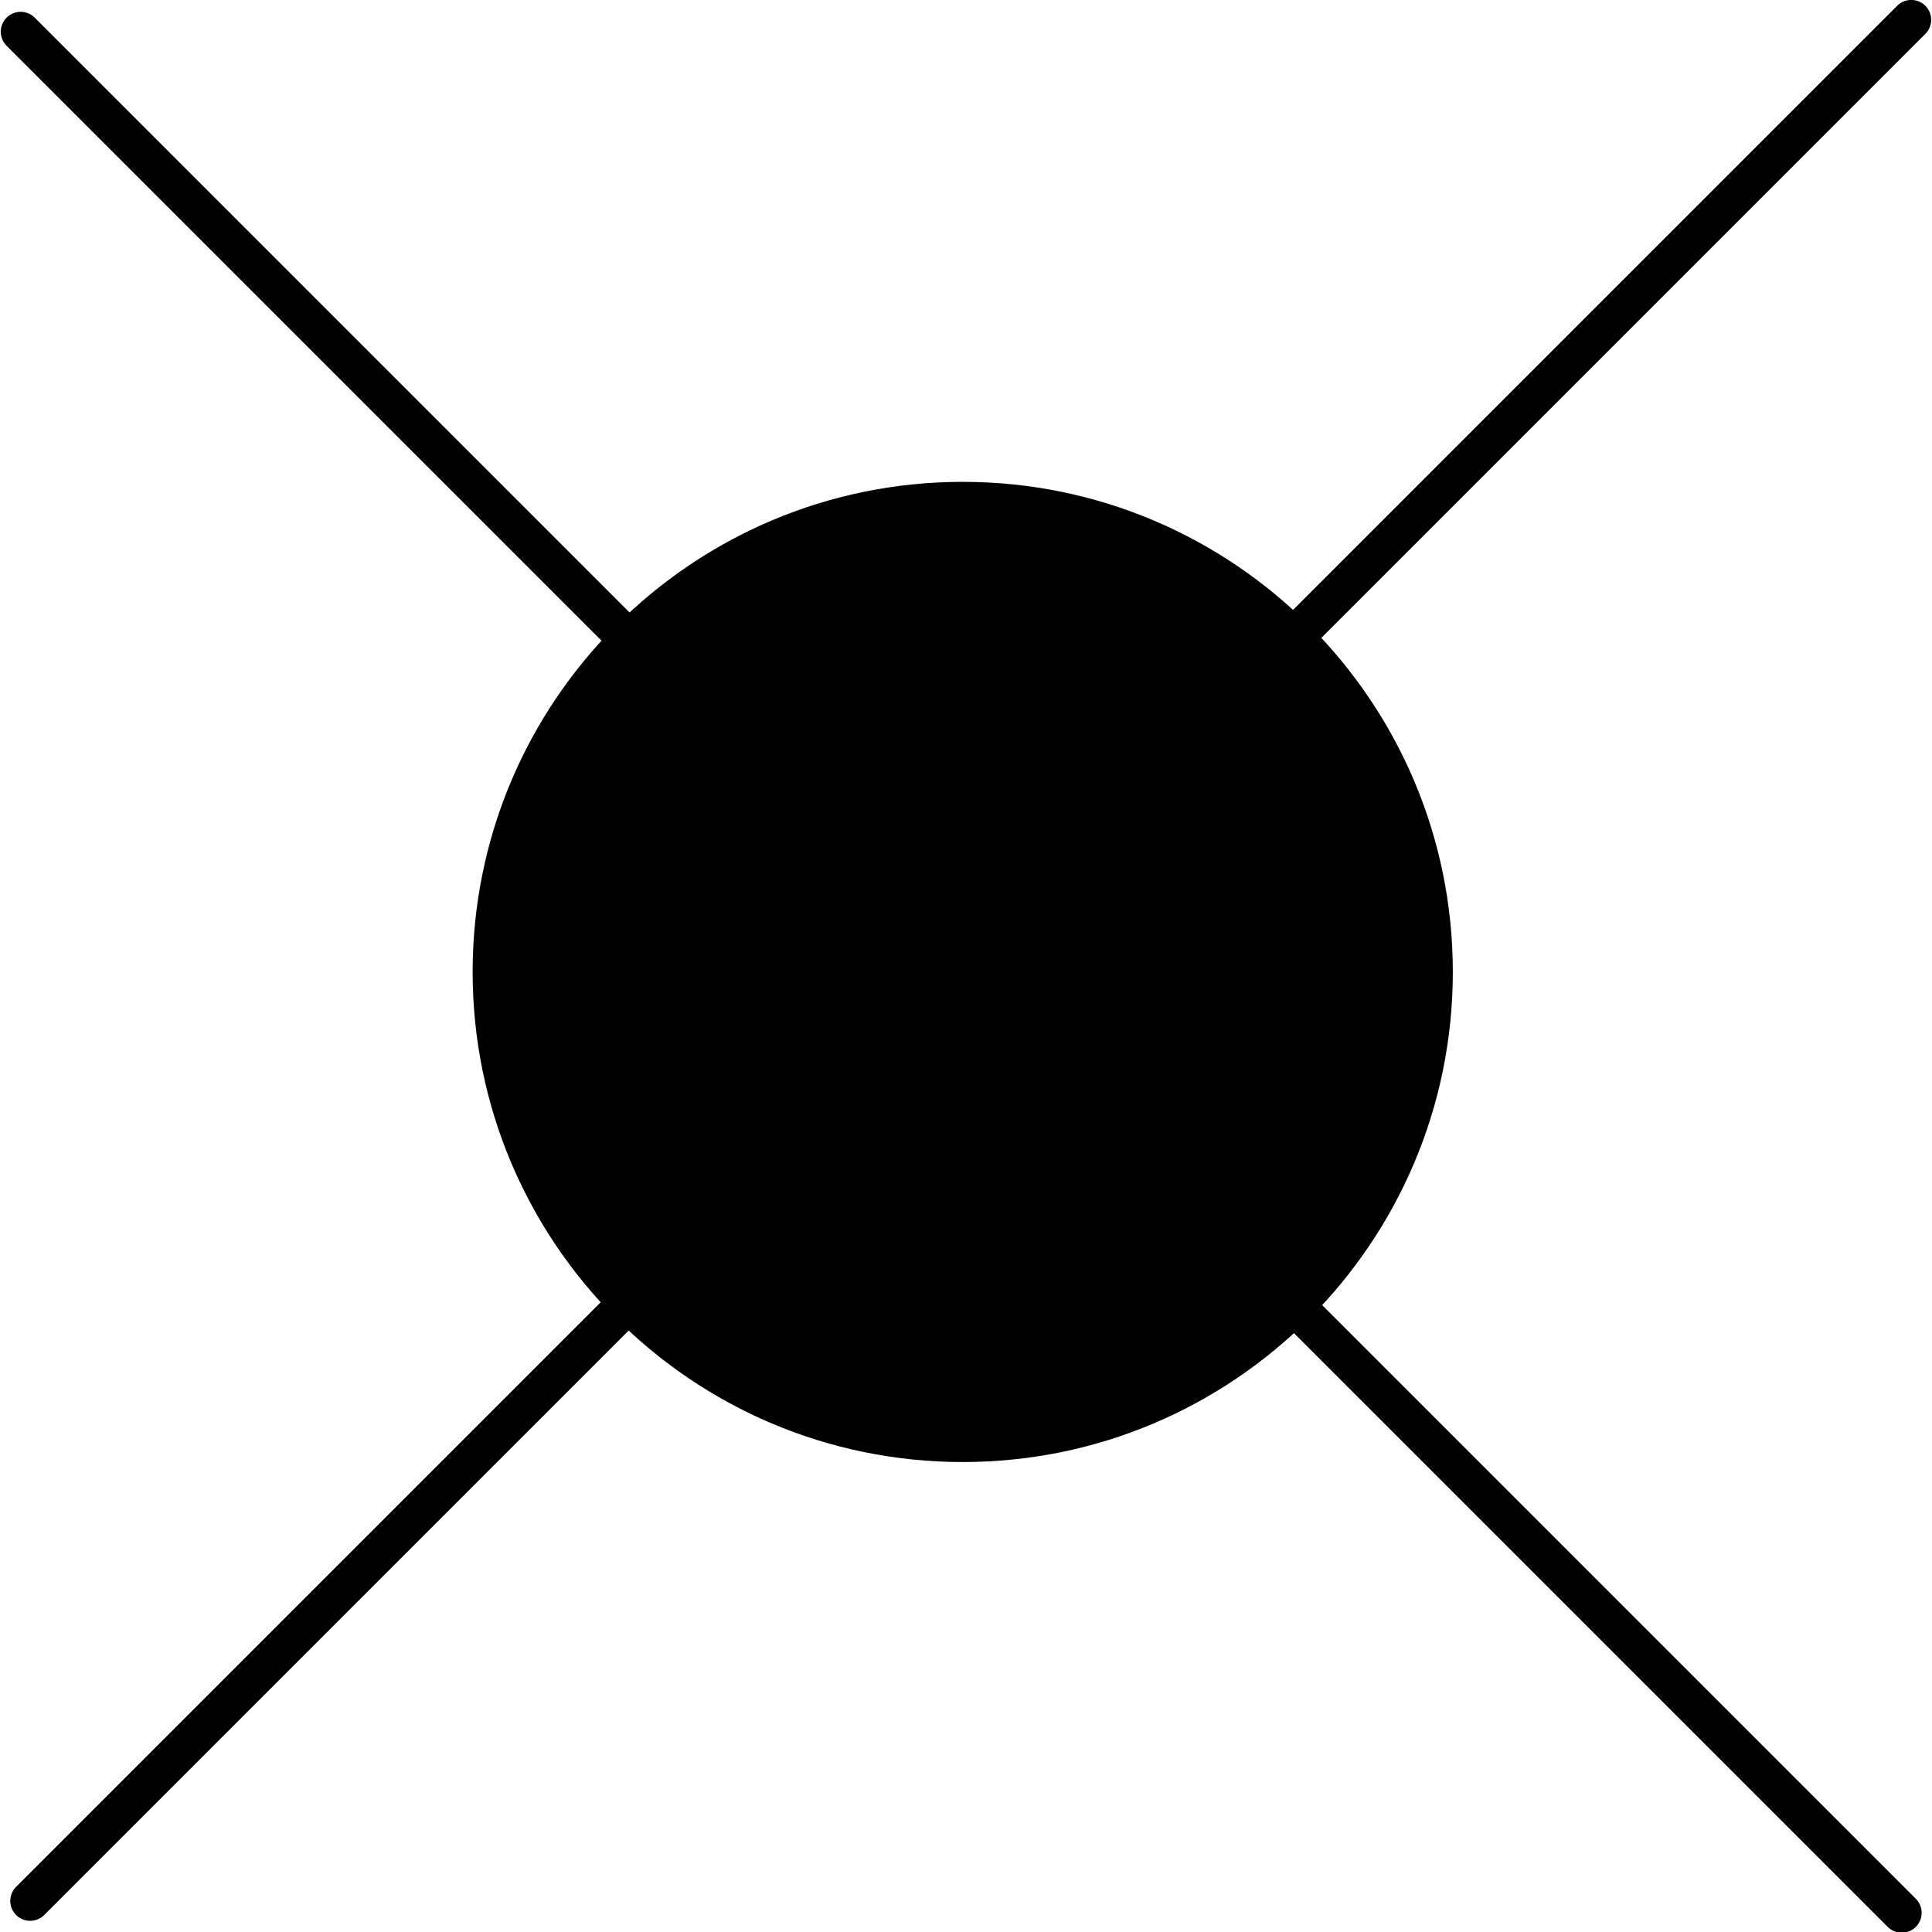
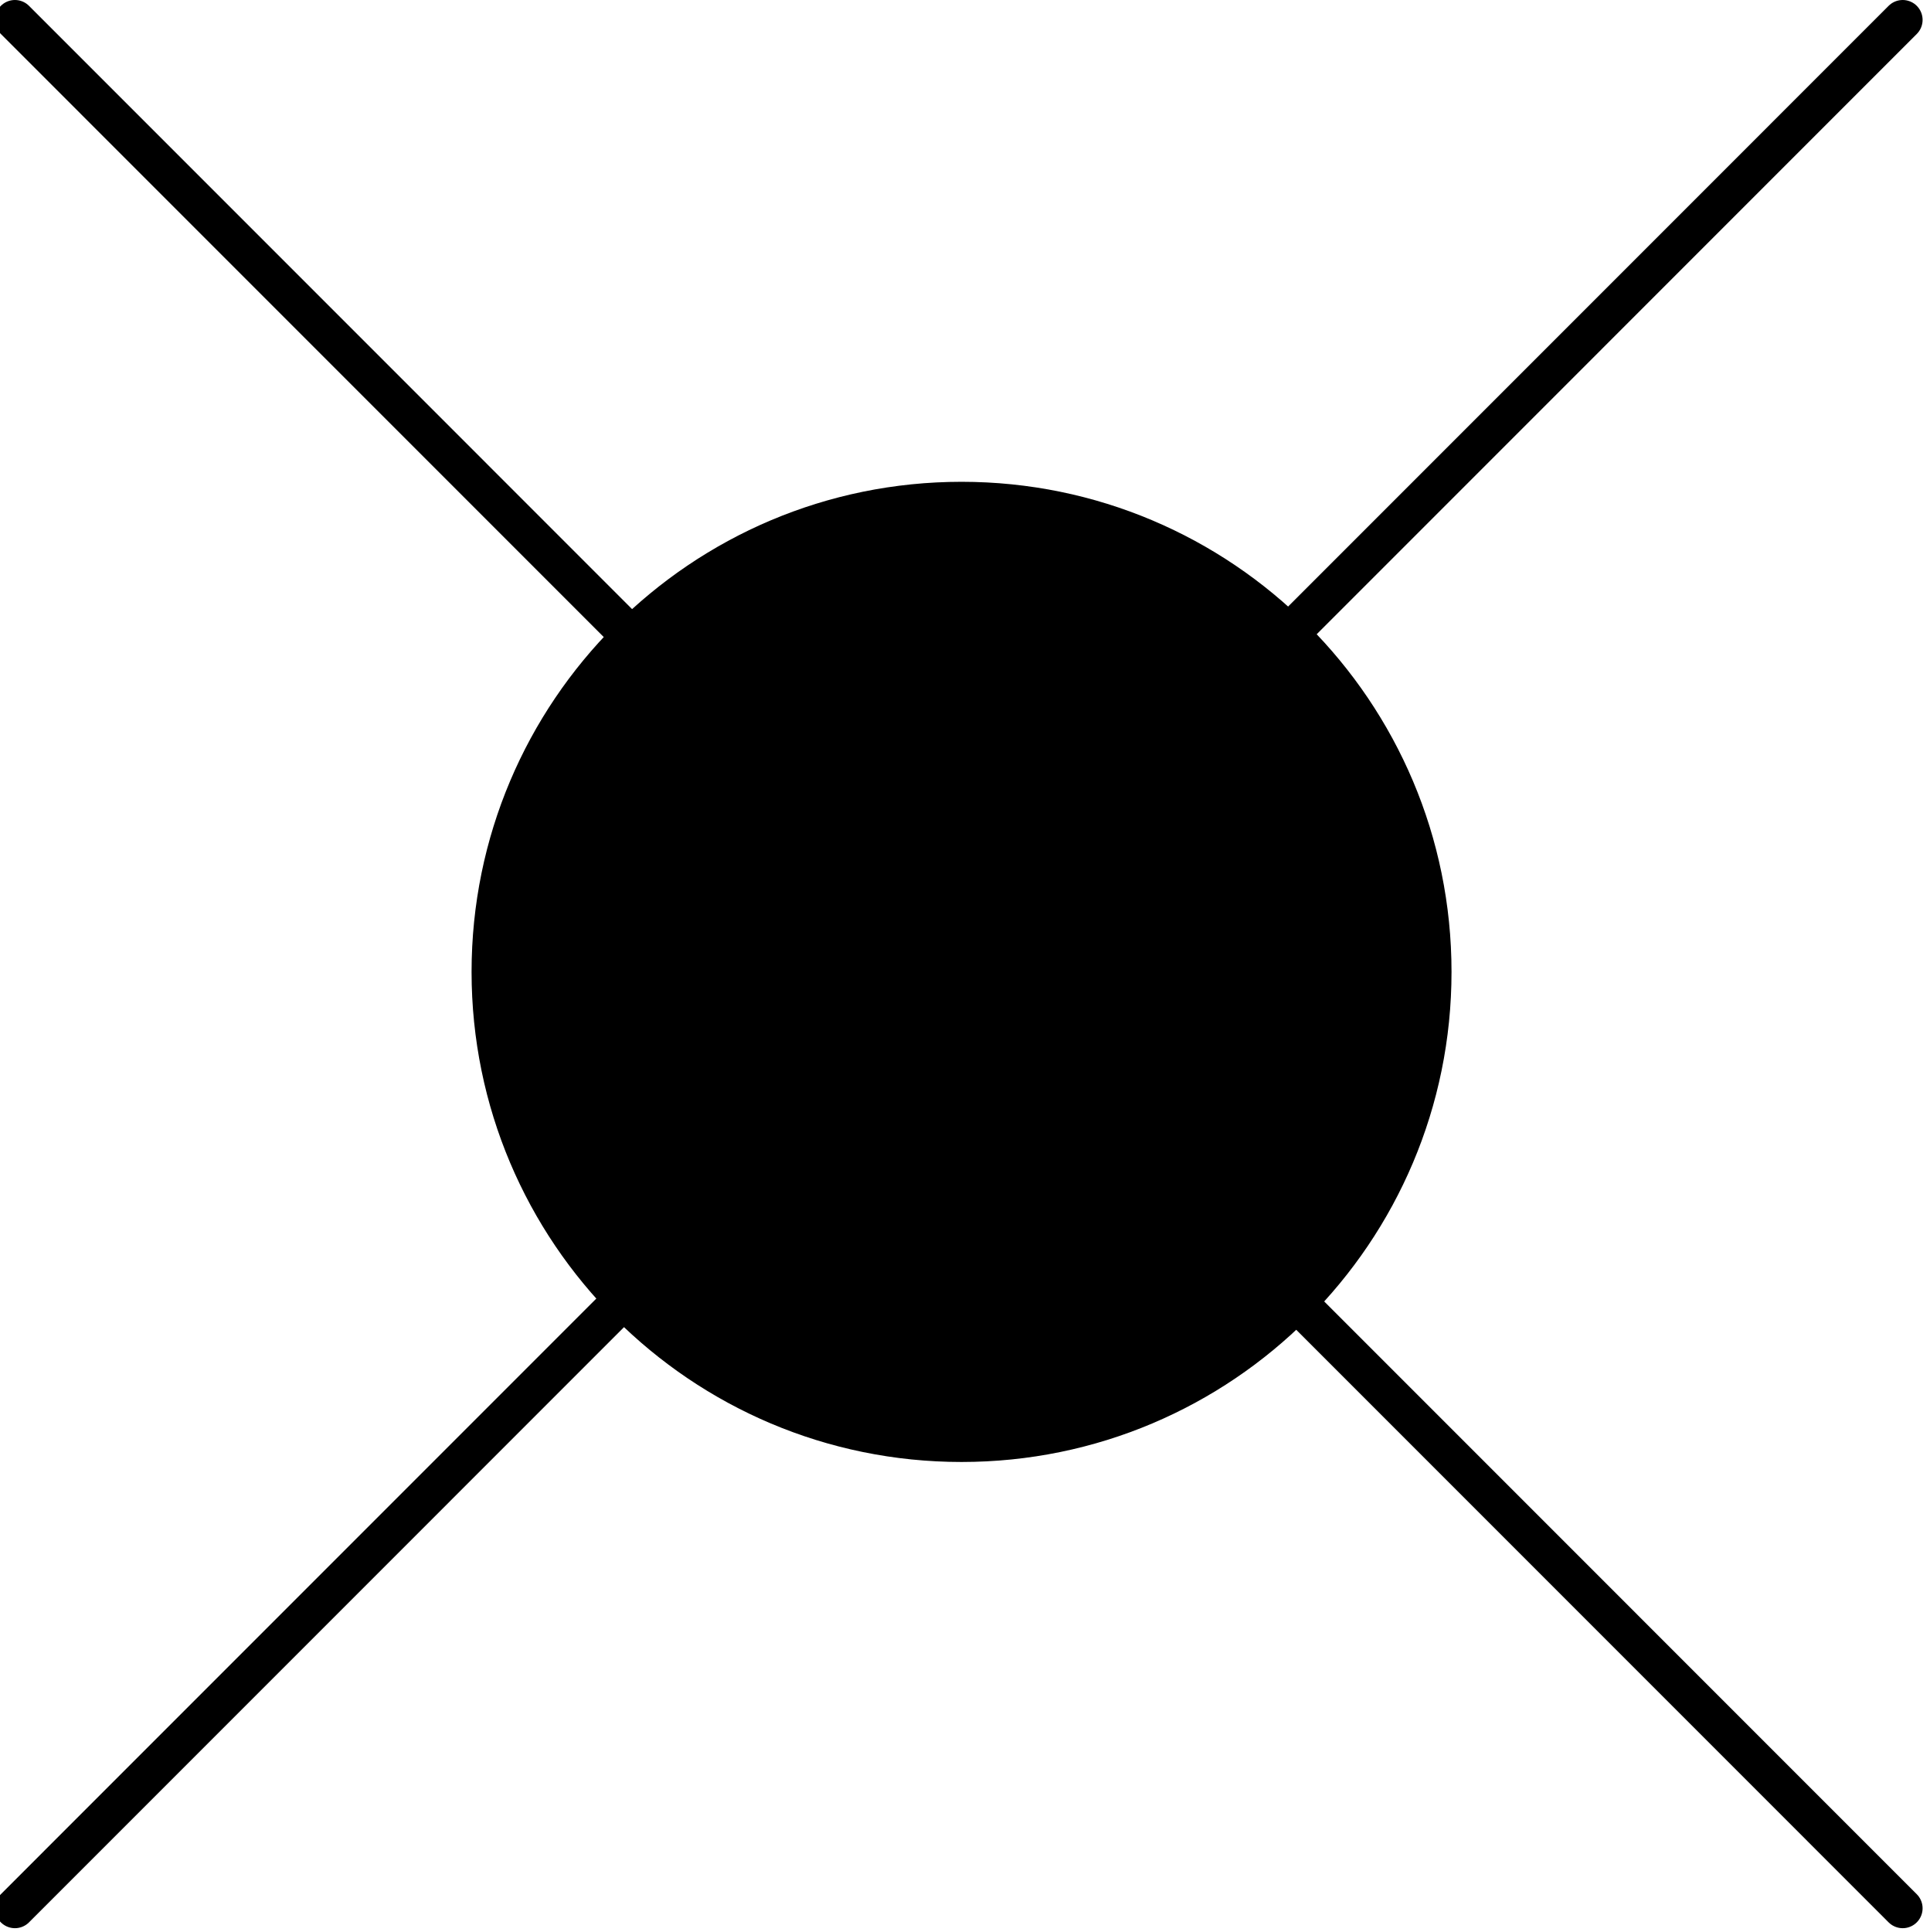
- <svg xmlns="http://www.w3.org/2000/svg" width="0.162in" height="0.162in" viewBox="0 0 11.639 11.649" xml:space="preserve" color-interpolation-filters="sRGB" class="st3">
-   <style type="text/css">
- 	
- 		.st1 {fill:#000000;stroke:#000000;stroke-linecap:round;stroke-linejoin:round;stroke-width:0.24}
- 		.st2 {stroke:#000000;stroke-linecap:round;stroke-linejoin:round;stroke-width:0.24}
- 		.st3 {fill:none;fill-rule:evenodd;font-size:12px;overflow:visible;stroke-linecap:square;stroke-miterlimit:3}
- 	
- 	</style>
-   <g>
-     <g id="1" transform="translate(0.12,-0.12)">
-       <g id="2" transform="translate(2.84477,-2.83465)">
-         <ellipse cx="2.835" cy="8.815" rx="2.835" ry="2.835" class="st1" />
-       </g>
-       <g id="3" transform="translate(-0.0303712,0)">
-         <g id="4" transform="translate(8.26778,-7.92654) rotate(45)">
-           <path d="M0 11.65 L16.04 11.65" class="st2" />
-         </g>
-         <g id="5" transform="translate(19.6671,8.4774) rotate(135)">
-           <path d="M0 11.65 L16.04 11.65" class="st2" />
-         </g>
-       </g>
-     </g>
+ <svg xmlns="http://www.w3.org/2000/svg" viewBox="0 0 11.639 11.649" data-cadle-symbol="1">
+   <g stroke="#000" stroke-width=".24" stroke-linecap="round" stroke-linejoin="round">
+     <path d="M.09.12 11.475 11.506M11.475.12.09 11.506" fill="none" />
+     <circle cx="5.799" cy="5.86" r="2.835" fill="#000" />
  </g>
</svg>
